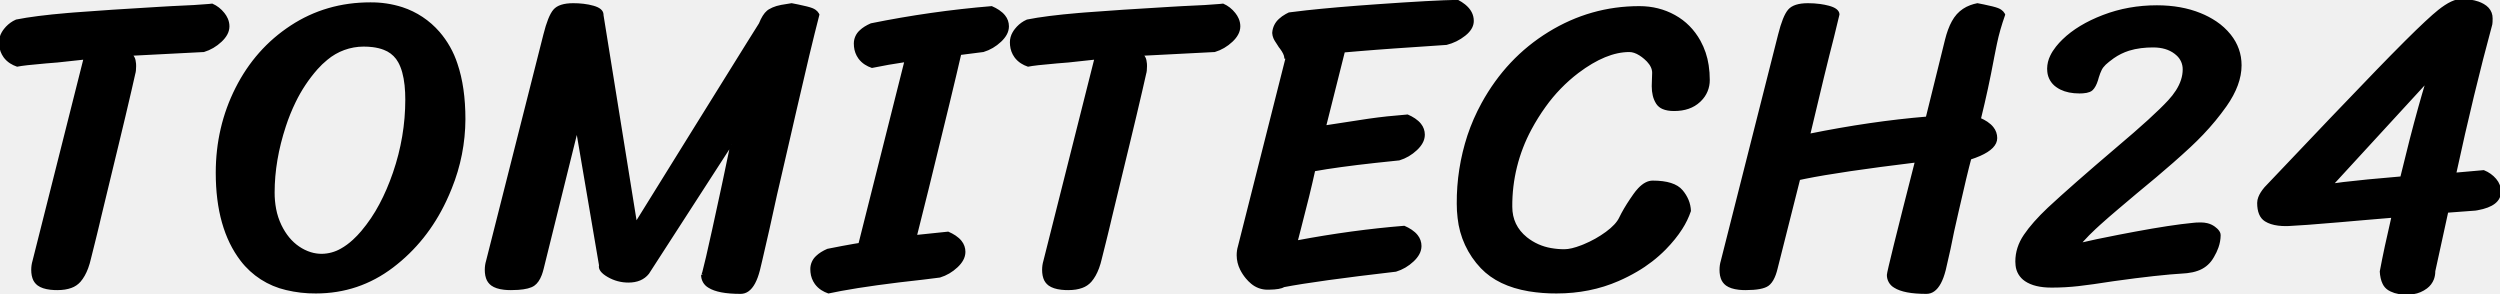
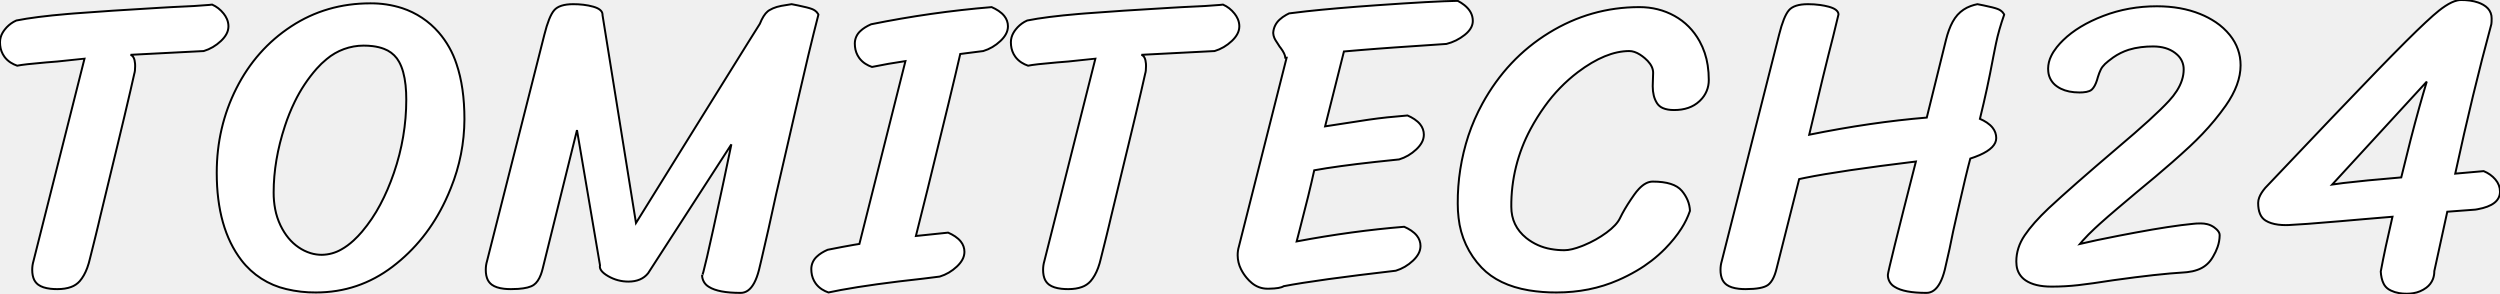
<svg xmlns="http://www.w3.org/2000/svg" width="1195" height="140.401" viewBox="0 0 1195 140.401">
-   <g id="svgGroup" stroke-linecap="round" fill-rule="evenodd" font-size="9pt" stroke="#000" stroke-width="0.25mm" fill="#000" style="stroke:#000;stroke-width:0.25mm;fill:#000">
+   <g id="svgGroup" stroke-linecap="round" fill-rule="evenodd" font-size="9pt" stroke="#000" stroke-width="0.25mm" fill="#ffffff" style="stroke:#000;stroke-width:0.25mm;fill:#ffffff">
    <path d="M 346 86.2 L 349.6 69 L 309.8 130.6 Q 306.6 134.6 300.4 134.6 Q 295.2 134.6 290.7 132 Q 286.2 129.4 286.8 126.8 L 275.8 62.2 L 259.4 128.4 A 23.967 23.967 0 0 1 258.522 131.288 Q 257.207 134.747 255.1 136.2 Q 252.884 137.729 247.69 138.089 A 50.635 50.635 0 0 1 244.2 138.2 A 29.082 29.082 0 0 1 240.974 138.034 Q 237.184 137.61 235.1 136.1 A 6.506 6.506 0 0 1 232.755 132.821 Q 232.374 131.699 232.254 130.314 A 15.31 15.31 0 0 1 232.2 129 Q 232.2 126.8 232.8 124.8 L 260.2 16.6 Q 262.4 7.8 264.9 4.9 Q 267.4 2 274 2 A 41.589 41.589 0 0 1 278.799 2.264 Q 281.369 2.563 283.6 3.2 Q 287.8 4.4 288 6.8 L 288 7.2 L 304 106.6 Q 312.6 92.8 332.3 61 Q 347.383 36.653 357.483 20.513 A 4387.628 4387.628 0 0 1 363.2 11.4 Q 364.899 7.153 366.958 5.432 A 5.856 5.856 0 0 1 367.7 4.9 A 15.923 15.923 0 0 1 371.326 3.319 A 19.935 19.935 0 0 1 373.5 2.8 Q 376.74 2.211 378.341 2.008 A 28.876 28.876 0 0 1 378.4 2 A 196.826 196.826 0 0 1 381.393 2.589 Q 386.303 3.597 388.1 4.3 A 7.115 7.115 0 0 1 389.504 5.025 Q 390.474 5.683 391 6.606 A 4.407 4.407 0 0 1 391.2 7 Q 387 23.2 380.2 52.9 A 23528.867 23528.867 0 0 1 377.436 64.961 Q 373.944 80.174 372.026 88.411 A 1931.774 1931.774 0 0 1 371 92.8 Q 367.219 110.332 363.881 124.466 A 1138.284 1138.284 0 0 1 362.8 129 Q 360.888 136.511 357.484 138.894 A 5.944 5.944 0 0 1 354 140 Q 343.359 140 338.871 137.124 A 6.485 6.485 0 0 1 335.6 131.4 Q 335.6 134.644 345.065 90.561 A 6444.789 6444.789 0 0 0 346 86.2 Z M 860 85.6 L 849.2 128.4 A 26.194 26.194 0 0 1 848.365 131.213 Q 847.321 134.079 845.812 135.585 A 6.409 6.409 0 0 1 845.1 136.2 Q 842.4 138.2 834.4 138.2 A 29.082 29.082 0 0 1 831.174 138.034 Q 827.384 137.61 825.3 136.1 A 6.506 6.506 0 0 1 822.955 132.821 Q 822.574 131.699 822.454 130.314 A 15.31 15.31 0 0 1 822.4 129 Q 822.4 126.8 823 124.8 L 850.4 16.6 Q 852.6 7.8 855.1 4.9 Q 857.6 2 864.2 2 A 42.381 42.381 0 0 1 869.99 2.38 A 33.935 33.935 0 0 1 874.1 3.2 Q 878.6 4.4 878.8 6.8 A 1.946 1.946 0 0 1 878.759 7.057 Q 878.475 8.5 876.2 17.6 Q 872.2 33 864.8 64.4 Q 894.4 58.4 921 56.2 L 930.2 19 A 45.02 45.02 0 0 1 931.596 14.401 Q 932.419 12.163 933.407 10.381 A 17.839 17.839 0 0 1 935.7 7.1 A 15.579 15.579 0 0 1 941.94 2.92 A 20.972 20.972 0 0 1 945.2 2 A 196.826 196.826 0 0 1 948.193 2.589 Q 953.103 3.597 954.9 4.3 A 7.115 7.115 0 0 1 956.304 5.025 Q 957.274 5.683 957.8 6.606 A 4.407 4.407 0 0 1 958 7 Q 955.4 14.4 954.1 20.7 A 1397.307 1397.307 0 0 0 953.651 22.884 Q 952.92 26.454 952.681 27.748 A 26.558 26.558 0 0 0 952.6 28.2 A 503.026 503.026 0 0 1 946.512 56.344 A 545.227 545.227 0 0 1 946.4 56.8 A 20.866 20.866 0 0 1 949.721 58.588 Q 951.4 59.719 952.45 61.045 A 7.778 7.778 0 0 1 954.2 66 Q 954.2 70.637 946.274 74.124 A 46.962 46.962 0 0 1 941.8 75.8 Q 940.003 82.335 935.67 101.416 A 3096.743 3096.743 0 0 0 933.6 110.6 Q 932.2 118 929.6 129 Q 927.688 136.511 924.284 138.894 A 5.944 5.944 0 0 1 920.8 140 Q 910.159 140 905.671 137.124 A 6.485 6.485 0 0 1 902.4 131.4 Q 902.4 129.6 915.8 77.2 Q 879.517 81.621 862.738 85.023 A 175.29 175.29 0 0 0 860 85.6 Z M 691.4 21 L 682.6 21.6 Q 678.006 21.907 670.951 22.389 A 15342.823 15342.823 0 0 0 666.4 22.7 A 1004.015 1004.015 0 0 0 658.244 23.296 Q 654.634 23.573 650.673 23.899 A 1816.753 1816.753 0 0 0 642.4 24.6 L 633.4 60.4 Q 645.372 58.5 653.463 57.322 A 828.513 828.513 0 0 1 654.3 57.2 Q 662.6 56 672.8 55.2 A 20.866 20.866 0 0 1 676.121 56.988 Q 677.8 58.119 678.85 59.445 A 7.778 7.778 0 0 1 680.6 64.4 A 7.769 7.769 0 0 1 679.584 68.169 Q 678.688 69.807 677 71.4 Q 673.4 74.8 668.8 76.2 L 657.4 77.4 Q 639.2 79.4 628.2 81.4 Q 625.8 92.4 621.4 109.2 L 619.8 115.4 Q 646.4 110.4 671.2 108.4 A 20.866 20.866 0 0 1 674.521 110.188 Q 676.2 111.319 677.25 112.645 A 7.778 7.778 0 0 1 679 117.6 A 7.769 7.769 0 0 1 677.984 121.369 Q 677.088 123.007 675.4 124.6 Q 671.8 128 667.2 129.4 Q 629.2 133.8 613.6 136.8 Q 611.931 137.913 606.648 137.994 A 55.543 55.543 0 0 1 605.8 138 A 11.556 11.556 0 0 1 598.349 135.255 A 17.534 17.534 0 0 1 595.9 132.8 A 20.931 20.931 0 0 1 593.197 128.677 A 15.037 15.037 0 0 1 591.6 122 Q 591.6 119.8 592.2 117.8 L 615 27.6 L 614.4 27.6 Q 614.224 25.669 612.199 22.967 A 24.892 24.892 0 0 0 611.6 22.2 A 3.673 3.673 0 0 0 611.483 21.991 Q 611.199 21.511 610.383 20.277 A 190.512 190.512 0 0 0 610 19.7 A 9.473 9.473 0 0 1 609.12 18.075 Q 608.673 16.996 608.61 15.944 A 5.76 5.76 0 0 1 608.6 15.6 A 9.23 9.23 0 0 1 611.684 9.355 Q 612.99 8.128 614.845 7.095 A 22.721 22.721 0 0 1 616.2 6.4 A 359.311 359.311 0 0 1 624.45 5.407 Q 637.95 3.925 658.2 2.5 Q 685.2 0.6 696.8 0.4 A 19.974 19.974 0 0 1 700.034 2.493 Q 704 5.696 704 10 Q 704 13.124 701.063 15.872 A 15.798 15.798 0 0 1 700.1 16.7 Q 696.2 19.8 691.4 21 Z M 790 41.2 L 790.2 34.8 Q 790.2 31.877 787.562 29.085 A 17.179 17.179 0 0 0 786.2 27.8 A 19.931 19.931 0 0 0 783.878 26.081 Q 781.191 24.4 778.8 24.4 Q 767.6 24.4 754.2 34.5 A 76.003 76.003 0 0 0 738.421 50.771 A 96.692 96.692 0 0 0 731.6 61.7 A 77.078 77.078 0 0 0 722.4 98.8 Q 722.4 107.965 729.545 113.756 A 23.796 23.796 0 0 0 729.6 113.8 A 25.764 25.764 0 0 0 741.295 119.034 A 35.781 35.781 0 0 0 747.8 119.6 Q 751.052 119.6 756.099 117.642 A 53.439 53.439 0 0 0 757.2 117.2 Q 763 114.8 767.9 111.2 Q 772.772 107.621 774.382 104.239 A 9.79 9.79 0 0 0 774.4 104.2 Q 776.355 100.128 779.636 95.26 A 114.041 114.041 0 0 1 781.2 93 A 25.021 25.021 0 0 1 783.383 90.306 Q 786.691 86.8 790 86.8 Q 800.2 86.8 803.9 91.2 A 17.27 17.27 0 0 1 806.694 95.725 A 14.686 14.686 0 0 1 807.8 100.8 A 38.315 38.315 0 0 1 803.714 109.224 Q 800.646 114.048 795.9 118.9 A 65.04 65.04 0 0 1 782.249 129.459 A 82.358 82.358 0 0 1 773.5 133.9 Q 760 139.8 744 139.8 A 79.139 79.139 0 0 1 730.819 138.779 Q 716.26 136.314 708.2 127.9 A 40.532 40.532 0 0 1 697.201 104.14 A 55.08 55.08 0 0 1 696.8 97.4 A 102.064 102.064 0 0 1 701.882 64.861 A 93.289 93.289 0 0 1 708.6 49.5 Q 720.4 28 740.4 15.7 Q 760.4 3.4 783.6 3.4 Q 792.8 3.4 800.4 7.6 Q 808 11.8 812.4 19.7 A 34.416 34.416 0 0 1 816.28 31.232 A 45.077 45.077 0 0 1 816.8 38.2 A 13.361 13.361 0 0 1 812.712 48.003 A 16.881 16.881 0 0 1 812.3 48.4 Q 807.8 52.6 800.2 52.6 Q 796.977 52.6 794.88 51.677 A 6.218 6.218 0 0 1 792.1 49.4 A 12.104 12.104 0 0 1 790.493 45.622 Q 790 43.622 790 41.2 Z M 1043.8 33.2 A 9.291 9.291 0 0 0 1040.661 26.102 A 12.75 12.75 0 0 0 1039.7 25.3 Q 1035.6 22.2 1029.2 22.2 A 46.468 46.468 0 0 0 1023.342 22.552 Q 1020.234 22.947 1017.542 23.787 A 28.882 28.882 0 0 0 1017.5 23.8 A 27.504 27.504 0 0 0 1010.131 27.438 A 33.24 33.24 0 0 0 1007.8 29.2 A 18.023 18.023 0 0 0 1006.202 30.575 Q 1004.856 31.888 1004.2 33.2 Q 1003.423 34.755 1002.766 36.914 A 38.695 38.695 0 0 0 1002.4 38.2 Q 1001.418 41.344 999.953 42.751 A 5.138 5.138 0 0 1 999.9 42.8 A 3.845 3.845 0 0 1 998.717 43.523 Q 997.513 44.015 995.568 44.15 A 22.795 22.795 0 0 1 994 44.2 Q 988.716 44.2 985.062 42.389 A 13.378 13.378 0 0 1 983.1 41.2 A 9.582 9.582 0 0 1 979.081 34.272 A 12.999 12.999 0 0 1 979 32.8 A 13.88 13.88 0 0 1 980.453 26.79 Q 981.455 24.689 983.148 22.551 A 34.997 34.997 0 0 1 986.2 19.2 Q 993.4 12.2 1005.4 7.6 Q 1017.4 3 1031 3 Q 1042.6 3 1051.7 6.7 A 40.401 40.401 0 0 1 1059.126 10.608 A 30.184 30.184 0 0 1 1065.9 16.8 Q 1071 23.2 1071 31.2 Q 1071 40.4 1063.9 50.5 A 118.482 118.482 0 0 1 1052.72 64.057 A 140.615 140.615 0 0 1 1046.7 70 A 380.232 380.232 0 0 1 1038.38 77.5 Q 1030.825 84.125 1021.2 92 Q 1018.806 94.026 1013.189 98.766 A 27219.999 27219.999 0 0 1 1012.2 99.6 A 401.876 401.876 0 0 0 1007.681 103.468 Q 1005.474 105.386 1003.572 107.107 A 200.567 200.567 0 0 0 1001.4 109.1 A 106.715 106.715 0 0 0 998.325 112.077 Q 996.841 113.576 995.6 114.968 A 55.486 55.486 0 0 0 994.2 116.6 Q 1001.244 114.916 1012.977 112.645 A 1078.847 1078.847 0 0 1 1020.6 111.2 Q 1037.8 108 1048.2 107 Q 1049.6 106.8 1052 106.8 A 12.593 12.593 0 0 1 1055.044 107.151 A 9.516 9.516 0 0 1 1058.4 108.7 A 11.121 11.121 0 0 1 1059.507 109.615 Q 1060.648 110.701 1060.917 111.754 A 2.602 2.602 0 0 1 1061 112.4 A 17.409 17.409 0 0 1 1059.959 118.19 Q 1059.189 120.383 1057.849 122.65 A 32.136 32.136 0 0 1 1057.2 123.7 A 13.199 13.199 0 0 1 1050.341 129.005 Q 1048.155 129.793 1045.467 130.09 A 28.456 28.456 0 0 1 1044.2 130.2 Q 1031.292 130.983 1010.735 133.868 A 856.014 856.014 0 0 0 1009.8 134 Q 999.6 135.6 993.4 136.3 A 113.755 113.755 0 0 1 981.012 137 A 124.103 124.103 0 0 1 980.6 137 Q 972.6 137 968.2 134 A 9.744 9.744 0 0 1 963.913 126.845 A 14.567 14.567 0 0 1 963.8 125 Q 963.8 118.4 967.8 112.5 Q 971.8 106.6 979.2 99.6 Q 990.6 89 1012 70.8 Q 1029.8 55.8 1036.8 48.2 A 34.186 34.186 0 0 0 1040.491 43.47 Q 1043.8 38.288 1043.8 33.2 Z M 16 124.8 L 40.4 28 Q 40.2 28 27.4 29.4 A 762.035 762.035 0 0 0 22.033 29.836 Q 11.288 30.75 8.2 31.4 A 14.597 14.597 0 0 1 5.07 29.892 A 11.021 11.021 0 0 1 2.1 27.1 A 11.037 11.037 0 0 1 0.075 21.669 A 14.146 14.146 0 0 1 0 20.2 A 9.083 9.083 0 0 1 1.24 15.662 A 12.197 12.197 0 0 1 2.3 14.1 A 14.514 14.514 0 0 1 6.442 10.485 A 13.843 13.843 0 0 1 7.8 9.8 Q 16.83 7.994 32.385 6.677 A 501.505 501.505 0 0 1 35.8 6.4 Q 51.902 5.148 76.165 3.736 A 3983.169 3983.169 0 0 1 82 3.4 Q 94.462 2.881 99.884 2.362 A 64.252 64.252 0 0 0 101.4 2.2 Q 104.6 3.6 106.9 6.5 A 11.388 11.388 0 0 1 108.462 9.072 A 8.851 8.851 0 0 1 109.2 12.6 A 7.769 7.769 0 0 1 108.184 16.369 Q 107.288 18.007 105.6 19.6 Q 102 23 97.4 24.4 L 62.4 26.2 A 2.687 2.687 0 0 1 63.855 27.533 Q 64.434 28.613 64.563 30.472 A 16.328 16.328 0 0 1 64.6 31.6 Q 64.6 34 64.2 35.2 A 1266.708 1266.708 0 0 1 62.344 43.363 Q 59.75 54.61 56.117 69.596 A 3933.749 3933.749 0 0 1 54.9 74.6 Q 50.059 94.458 47.843 103.812 A 921.818 921.818 0 0 0 47 107.4 A 1169.381 1169.381 0 0 1 45.867 112.08 Q 45.325 114.298 44.832 116.273 A 710.211 710.211 0 0 1 44.8 116.4 L 43 123.6 A 35.687 35.687 0 0 1 41.699 128.035 Q 40.266 131.907 38.1 134.4 A 9.976 9.976 0 0 1 33.941 137.19 Q 31.216 138.2 27.4 138.2 A 29.082 29.082 0 0 1 24.174 138.034 Q 20.384 137.61 18.3 136.1 A 6.506 6.506 0 0 1 15.955 132.821 Q 15.574 131.699 15.454 130.314 A 15.31 15.31 0 0 1 15.4 129 Q 15.4 126.8 16 124.8 Z M 499.2 124.8 L 523.6 28 Q 523.4 28 510.6 29.4 A 762.035 762.035 0 0 0 505.233 29.836 Q 494.488 30.75 491.4 31.4 A 14.597 14.597 0 0 1 488.27 29.892 A 11.021 11.021 0 0 1 485.3 27.1 A 11.037 11.037 0 0 1 483.275 21.669 A 14.146 14.146 0 0 1 483.2 20.2 A 9.083 9.083 0 0 1 484.44 15.662 A 12.197 12.197 0 0 1 485.5 14.1 A 14.514 14.514 0 0 1 489.642 10.485 A 13.843 13.843 0 0 1 491 9.8 Q 500.03 7.994 515.585 6.677 A 501.505 501.505 0 0 1 519 6.4 Q 535.102 5.148 559.365 3.736 A 3983.169 3983.169 0 0 1 565.2 3.4 Q 577.662 2.881 583.084 2.362 A 64.252 64.252 0 0 0 584.6 2.2 Q 587.8 3.6 590.1 6.5 A 11.388 11.388 0 0 1 591.662 9.072 A 8.851 8.851 0 0 1 592.4 12.6 A 7.769 7.769 0 0 1 591.384 16.369 Q 590.488 18.007 588.8 19.6 Q 585.2 23 580.6 24.4 L 545.6 26.2 A 2.687 2.687 0 0 1 547.055 27.533 Q 547.634 28.613 547.763 30.472 A 16.328 16.328 0 0 1 547.8 31.6 Q 547.8 34 547.4 35.2 A 1266.708 1266.708 0 0 1 545.544 43.363 Q 542.95 54.61 539.317 69.596 A 3933.749 3933.749 0 0 1 538.1 74.6 Q 533.259 94.458 531.043 103.812 A 921.818 921.818 0 0 0 530.2 107.4 A 1169.381 1169.381 0 0 1 529.067 112.08 Q 528.525 114.298 528.032 116.273 A 710.211 710.211 0 0 1 528 116.4 L 526.2 123.6 A 35.687 35.687 0 0 1 524.899 128.035 Q 523.466 131.907 521.3 134.4 A 9.976 9.976 0 0 1 517.141 137.19 Q 514.416 138.2 510.6 138.2 A 29.082 29.082 0 0 1 507.374 138.034 Q 503.584 137.61 501.5 136.1 A 6.506 6.506 0 0 1 499.155 132.821 Q 498.774 131.699 498.654 130.314 A 15.31 15.31 0 0 1 498.6 129 Q 498.6 126.8 499.2 124.8 Z M 470 24.4 L 459 25.8 Q 455.6 40.8 443.4 90.4 L 437.8 112.8 L 453.2 111.2 A 20.866 20.866 0 0 1 456.521 112.988 Q 458.2 114.119 459.25 115.445 A 7.778 7.778 0 0 1 461 120.4 A 7.769 7.769 0 0 1 459.984 124.169 Q 459.088 125.807 457.4 127.4 Q 453.8 130.8 449.2 132.2 L 441.2 133.2 Q 416.968 135.838 401.975 138.611 A 210.439 210.439 0 0 0 396 139.8 A 14.597 14.597 0 0 1 392.87 138.292 A 11.021 11.021 0 0 1 389.9 135.5 A 11.037 11.037 0 0 1 387.875 130.069 A 14.146 14.146 0 0 1 387.8 128.6 A 8.044 8.044 0 0 1 390.469 122.636 Q 392.363 120.811 395.6 119.4 Q 403.256 117.869 408.099 117.041 A 165.472 165.472 0 0 1 410.8 116.6 L 432.8 29.2 Q 424.6 30.4 416.8 32 A 14.597 14.597 0 0 1 413.67 30.492 A 11.021 11.021 0 0 1 410.7 27.7 A 11.037 11.037 0 0 1 408.675 22.269 A 14.146 14.146 0 0 1 408.6 20.8 A 8.044 8.044 0 0 1 411.269 14.836 Q 413.163 13.011 416.4 11.6 Q 445 5.8 474 3.4 A 20.866 20.866 0 0 1 477.321 5.188 Q 479 6.319 480.05 7.645 A 7.778 7.778 0 0 1 481.8 12.6 A 7.769 7.769 0 0 1 480.784 16.369 Q 479.888 18.007 478.2 19.6 Q 474.6 23 470 24.4 Z M 1143.6 103.6 L 1129.4 104.8 A 3426.126 3426.126 0 0 1 1118.478 105.752 Q 1099.739 107.352 1094.053 107.567 A 39.834 39.834 0 0 1 1092.6 107.6 A 28.431 28.431 0 0 1 1088.989 107.385 Q 1087.147 107.149 1085.625 106.653 A 12.21 12.21 0 0 1 1082.9 105.4 Q 1079.4 103.2 1079.4 97 A 7.391 7.391 0 0 1 1079.908 94.406 Q 1080.715 92.253 1082.8 89.8 Q 1118.74 51.891 1136.232 33.844 A 1497.547 1497.547 0 0 1 1143 26.9 A 867.657 867.657 0 0 1 1150.138 19.709 Q 1160.9 9.005 1165.8 5.1 A 40.595 40.595 0 0 1 1168.863 2.869 Q 1172.058 0.78 1174.597 0.212 A 8.27 8.27 0 0 1 1176.4 0 A 30.884 30.884 0 0 1 1180.63 0.272 Q 1182.795 0.572 1184.586 1.203 A 14.496 14.496 0 0 1 1187 2.3 A 9.133 9.133 0 0 1 1189.194 4.014 A 6.815 6.815 0 0 1 1191 8.8 Q 1191 10.75 1190.868 11.512 A 2.034 2.034 0 0 1 1190.8 11.8 Q 1182 44.2 1173.6 83 L 1187.2 81.8 Q 1190.6 83.2 1192.8 85.8 Q 1195 88.4 1195 91.6 Q 1195 98.081 1184.281 100.021 A 39.732 39.732 0 0 1 1183.2 100.2 L 1169.8 101.2 L 1163.6 129.6 A 10.577 10.577 0 0 1 1162.973 133.316 A 9.287 9.287 0 0 1 1159.8 137.5 A 13.953 13.953 0 0 1 1153.566 140.145 A 18.885 18.885 0 0 1 1150.4 140.4 A 21.283 21.283 0 0 1 1146.753 140.105 Q 1144.643 139.738 1142.924 138.914 A 12.049 12.049 0 0 1 1141.8 138.3 A 6.737 6.737 0 0 1 1139.335 135.514 Q 1138.746 134.347 1138.407 132.822 A 19.601 19.601 0 0 1 1138 129.8 Q 1140 119 1143.6 103.6 Z M 136.829 138.182 A 58.216 58.216 0 0 0 151 139.8 Q 171.4 139.8 187.6 127.5 Q 203.8 115.2 212.9 95.9 A 104.848 104.848 0 0 0 215.522 89.862 A 88.459 88.459 0 0 0 222 57 Q 222 41.691 218.216 30.597 A 43.807 43.807 0 0 0 209.7 15.5 A 39.528 39.528 0 0 0 192.205 3.883 A 48.4 48.4 0 0 0 177 1.6 Q 156 1.6 139.2 12.6 Q 122.4 23.6 113 42.2 Q 103.6 60.8 103.6 82.6 Q 103.6 109 115.4 124.4 A 37.652 37.652 0 0 0 136.829 138.182 Z M 153.8 121.8 A 19.199 19.199 0 0 0 163.2 119.22 Q 166.141 117.588 169.044 114.926 A 47.115 47.115 0 0 0 173 110.8 A 72.681 72.681 0 0 0 181.763 97.808 Q 185.442 90.932 188.3 82.6 Q 194.2 65.4 194.2 47.6 A 65.155 65.155 0 0 0 193.864 40.724 Q 193.123 33.77 190.751 29.536 A 15.555 15.555 0 0 0 189.7 27.9 A 13.483 13.483 0 0 0 183.599 23.373 Q 181.234 22.446 178.25 22.065 A 35.236 35.236 0 0 0 173.8 21.8 A 27.496 27.496 0 0 0 156.148 28.248 A 39.909 39.909 0 0 0 151.4 32.8 A 70.026 70.026 0 0 0 140.869 48.66 A 90.352 90.352 0 0 0 136.2 60.2 Q 130.8 76.6 130.8 92 A 41.709 41.709 0 0 0 131.525 99.954 A 31.736 31.736 0 0 0 134.1 107.8 Q 137.4 114.6 142.7 118.2 A 21.246 21.246 0 0 0 148.451 121.003 A 18.264 18.264 0 0 0 153.8 121.8 Z M 1160 39 L 1114.8 88.2 A 181.89 181.89 0 0 1 1120.212 87.475 Q 1129.857 86.308 1147.8 84.8 Q 1152.338 65.963 1156.402 51.379 A 547.809 547.809 0 0 1 1160 39 Z" vector-effect="non-scaling-stroke" />
  </g>
</svg>
